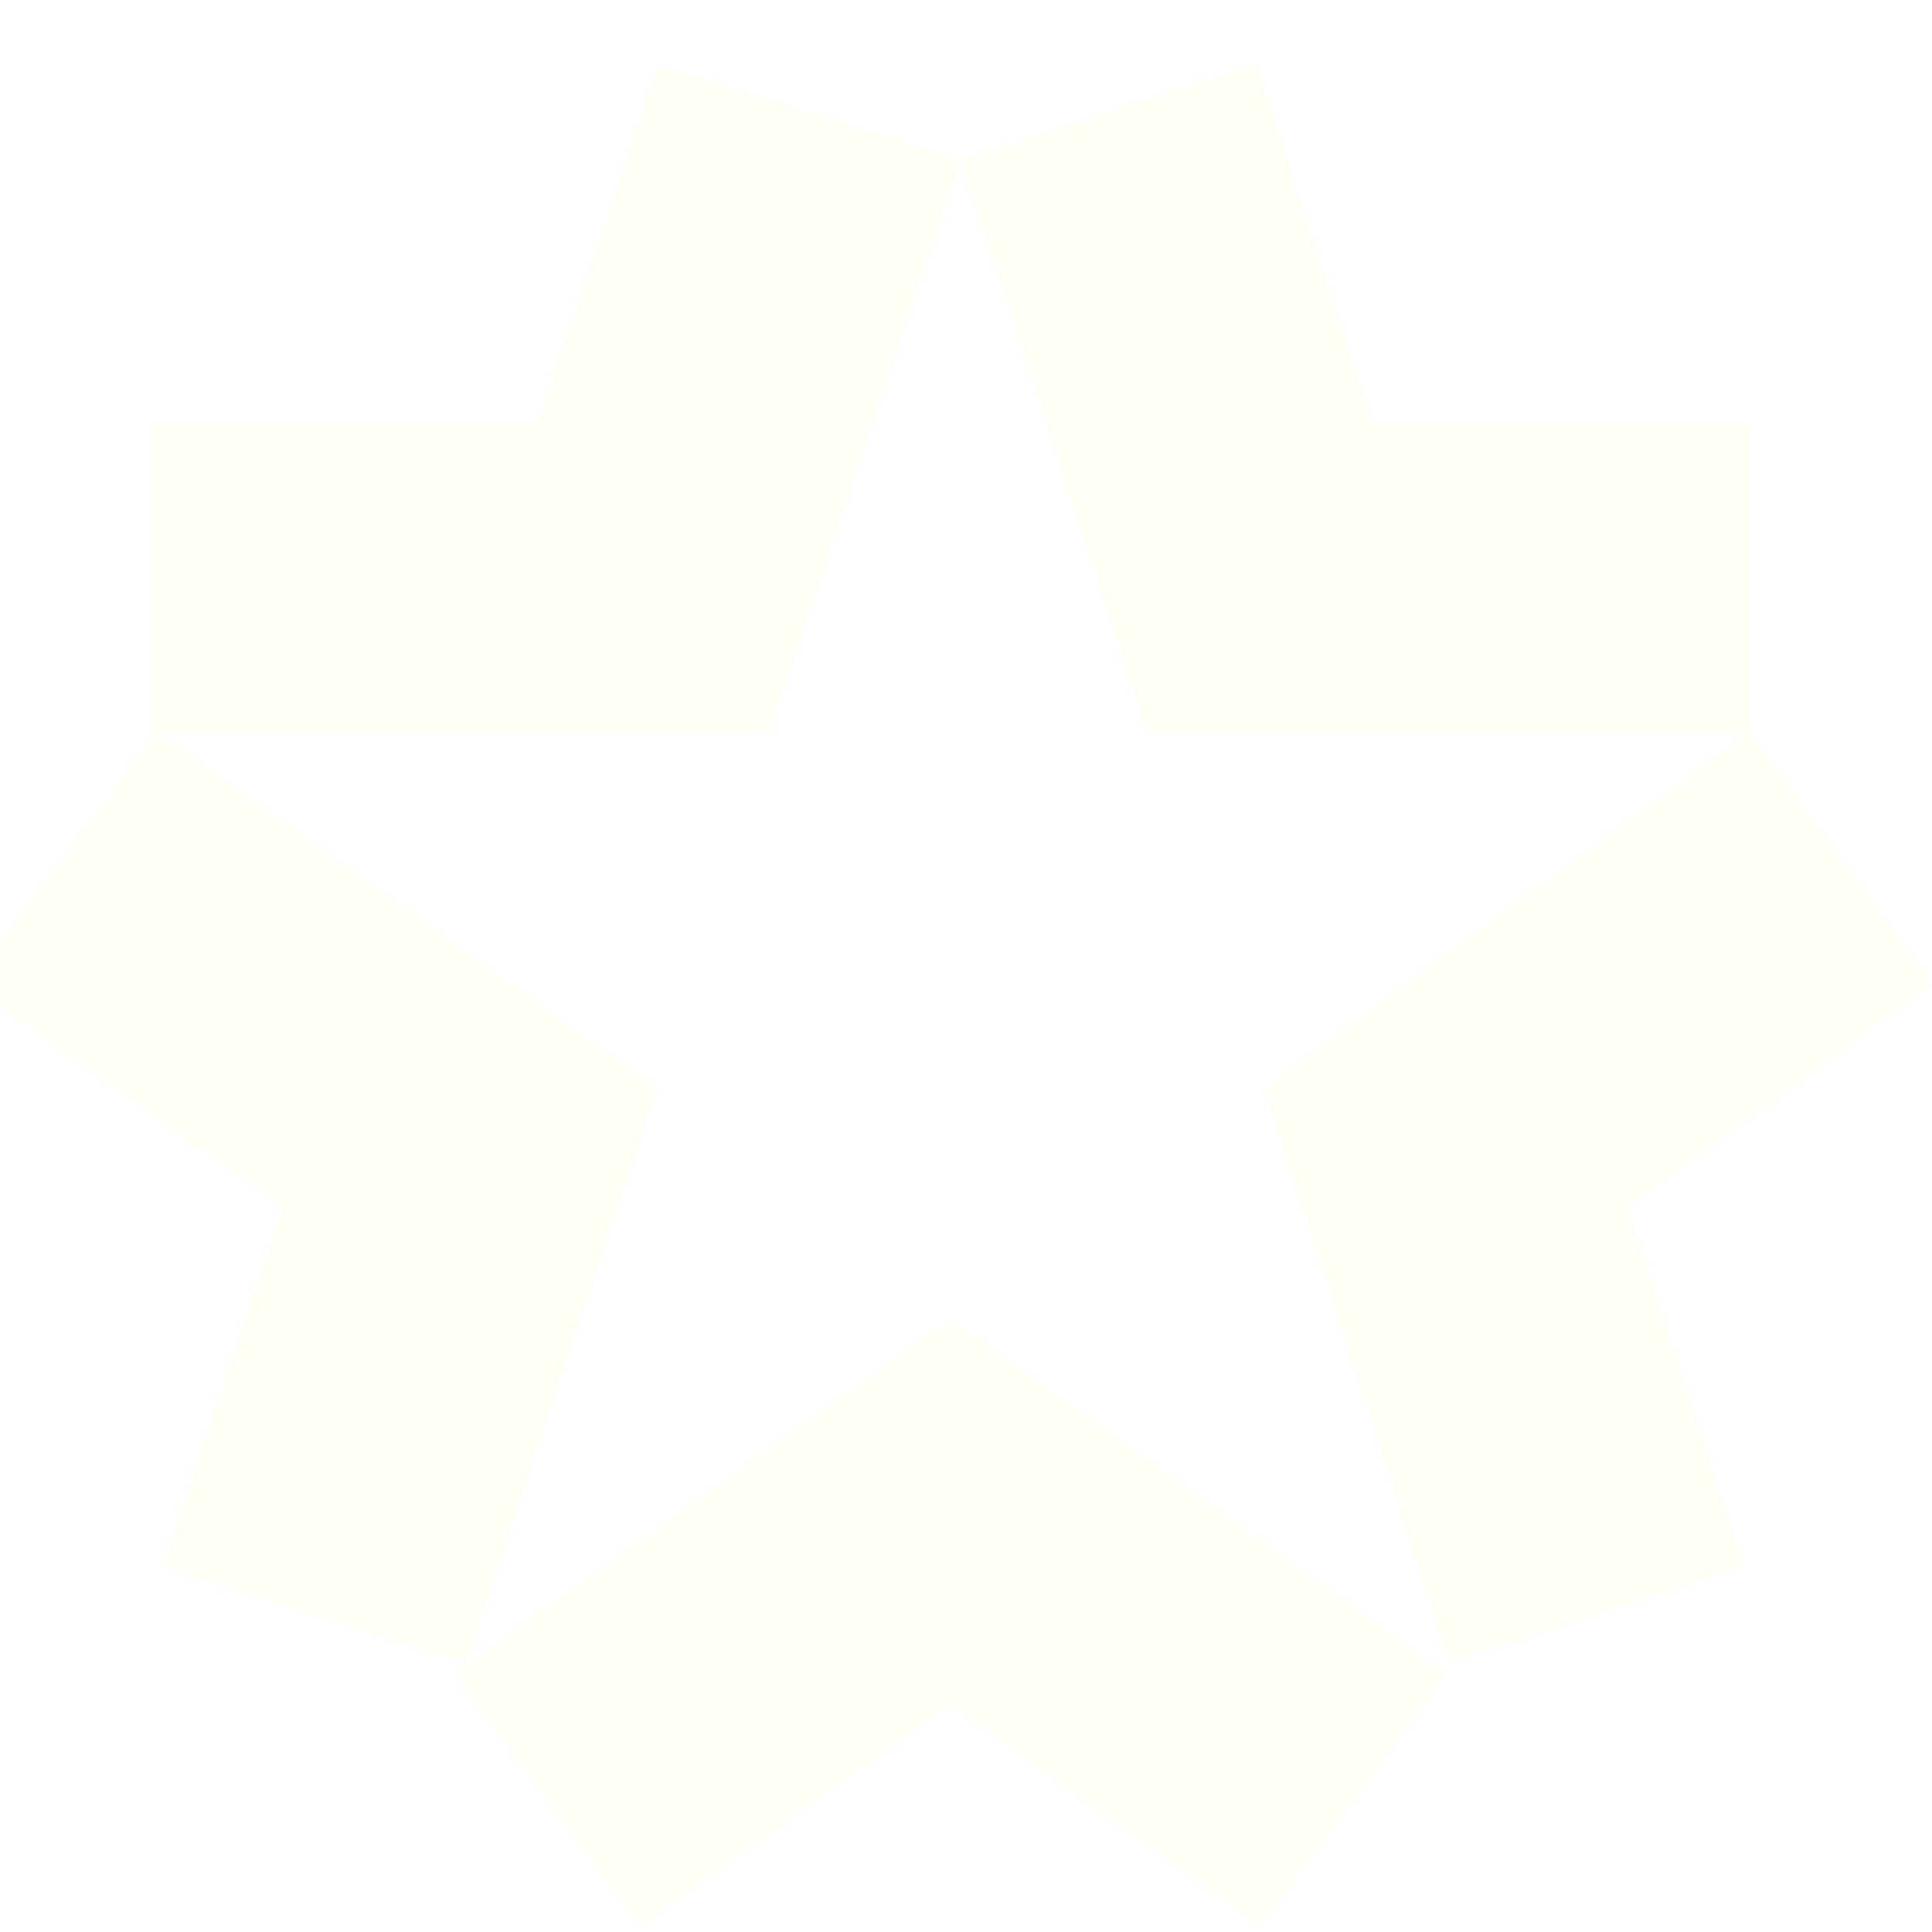
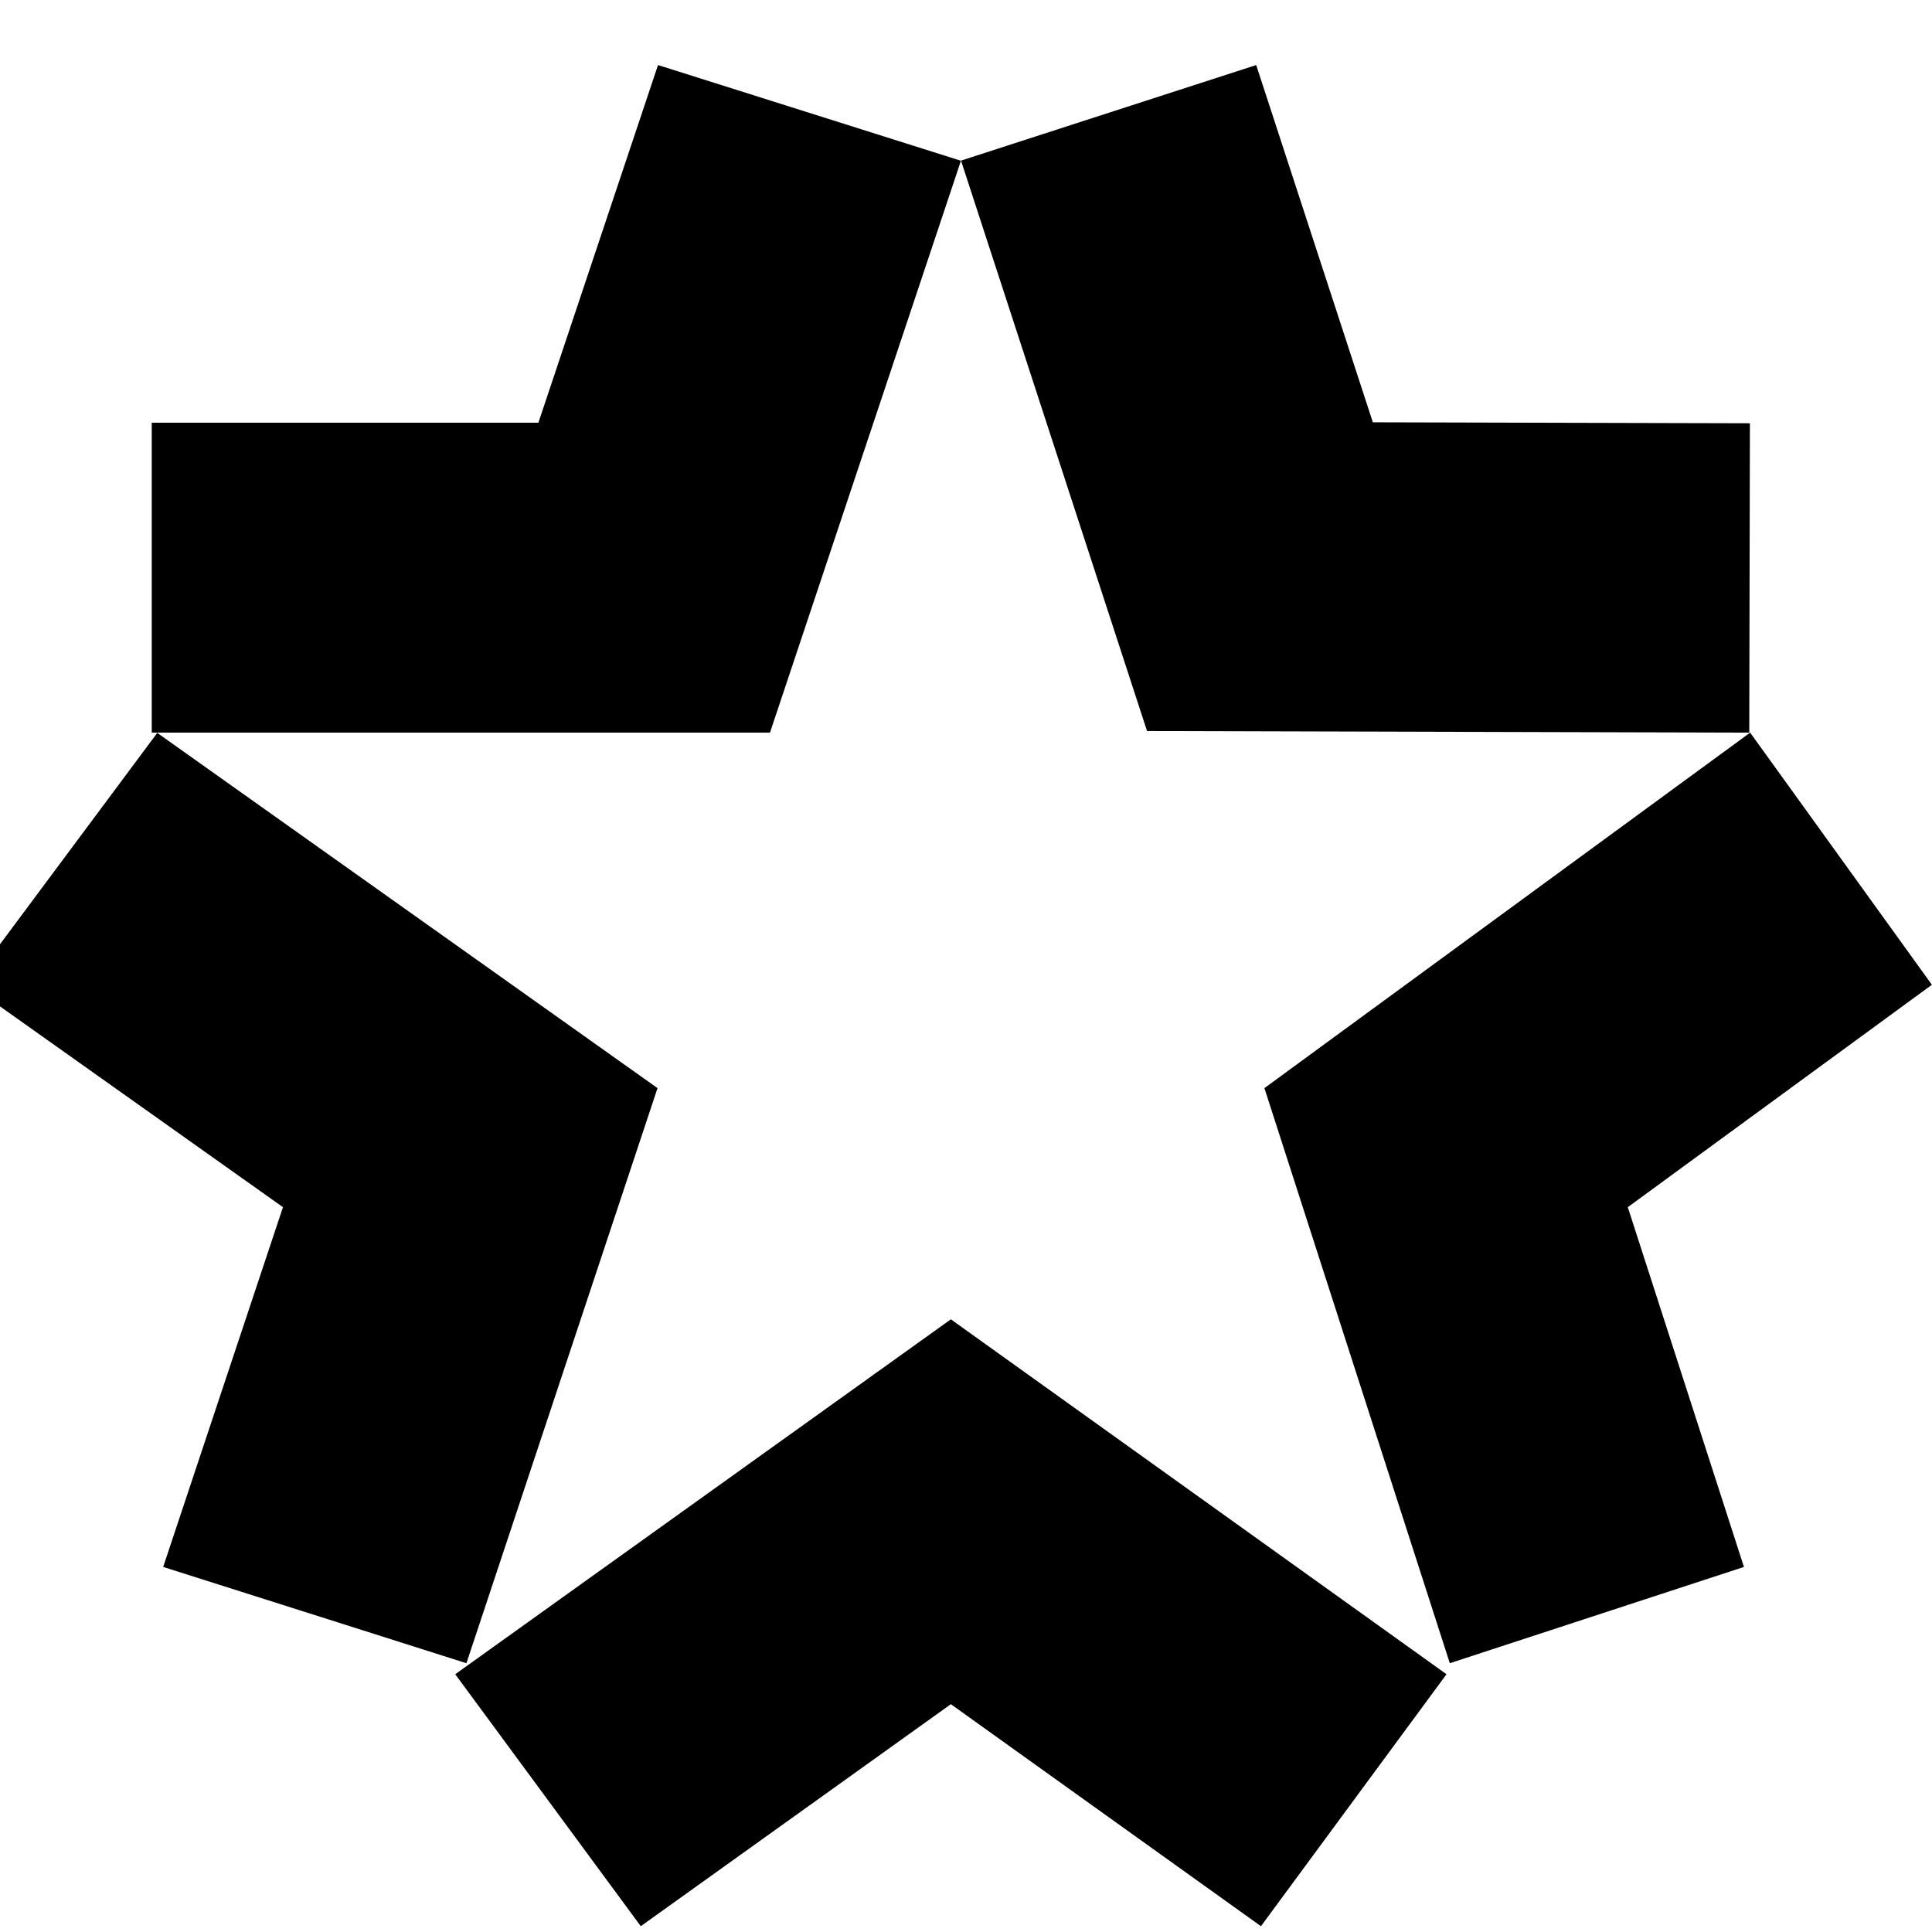
<svg xmlns="http://www.w3.org/2000/svg" viewBox="0 0 24 24" fill="none">
-   <path d="M17.054 5.246L15.605 0.808L11.938 1.995L14.249 9.081L21.73 9.101L21.738 5.258L17.054 5.246V5.246Z" fill="#FFFEF4" />
-   <path d="M8.174 0.808L6.688 5.251H1.885V9.101H9.565L11.937 1.997L8.174 0.808Z" fill="#FFFEF4" />
-   <path d="M1.953 9.105L-0.376 12.235L3.515 14.996L2.027 19.465L5.794 20.661L8.168 13.517L1.949 9.101L1.953 9.105Z" fill="#FFFEF4" />
-   <path d="M24 12.235L21.741 9.101L15.707 13.517L18.01 20.661L21.664 19.465L20.221 14.996L23.996 12.235H24Z" fill="#FFFEF4" />
-   <path d="M11.812 16.389L5.655 20.798L7.96 23.928L11.812 21.17L15.664 23.928L17.969 20.798L11.812 16.389V16.389Z" fill="#FFFEF4" />
+   <path d="M17.054 5.246L15.605 0.808L11.938 1.995L14.249 9.081L21.73 9.101L21.738 5.258L17.054 5.246V5.246Z" fill="currentColor" />
+   <path d="M8.174 0.808L6.688 5.251H1.885V9.101H9.565L11.937 1.997L8.174 0.808Z" fill="currentColor" />
+   <path d="M1.953 9.105L-0.376 12.235L3.515 14.996L2.027 19.465L5.794 20.661L8.168 13.517L1.949 9.101L1.953 9.105Z" fill="currentColor" />
+   <path d="M24 12.235L21.741 9.101L15.707 13.517L18.01 20.661L21.664 19.465L20.221 14.996L23.996 12.235H24Z" fill="currentColor" />
+   <path d="M11.812 16.389L5.655 20.798L7.96 23.928L11.812 21.17L15.664 23.928L17.969 20.798L11.812 16.389V16.389Z" fill="currentColor" />
</svg>
